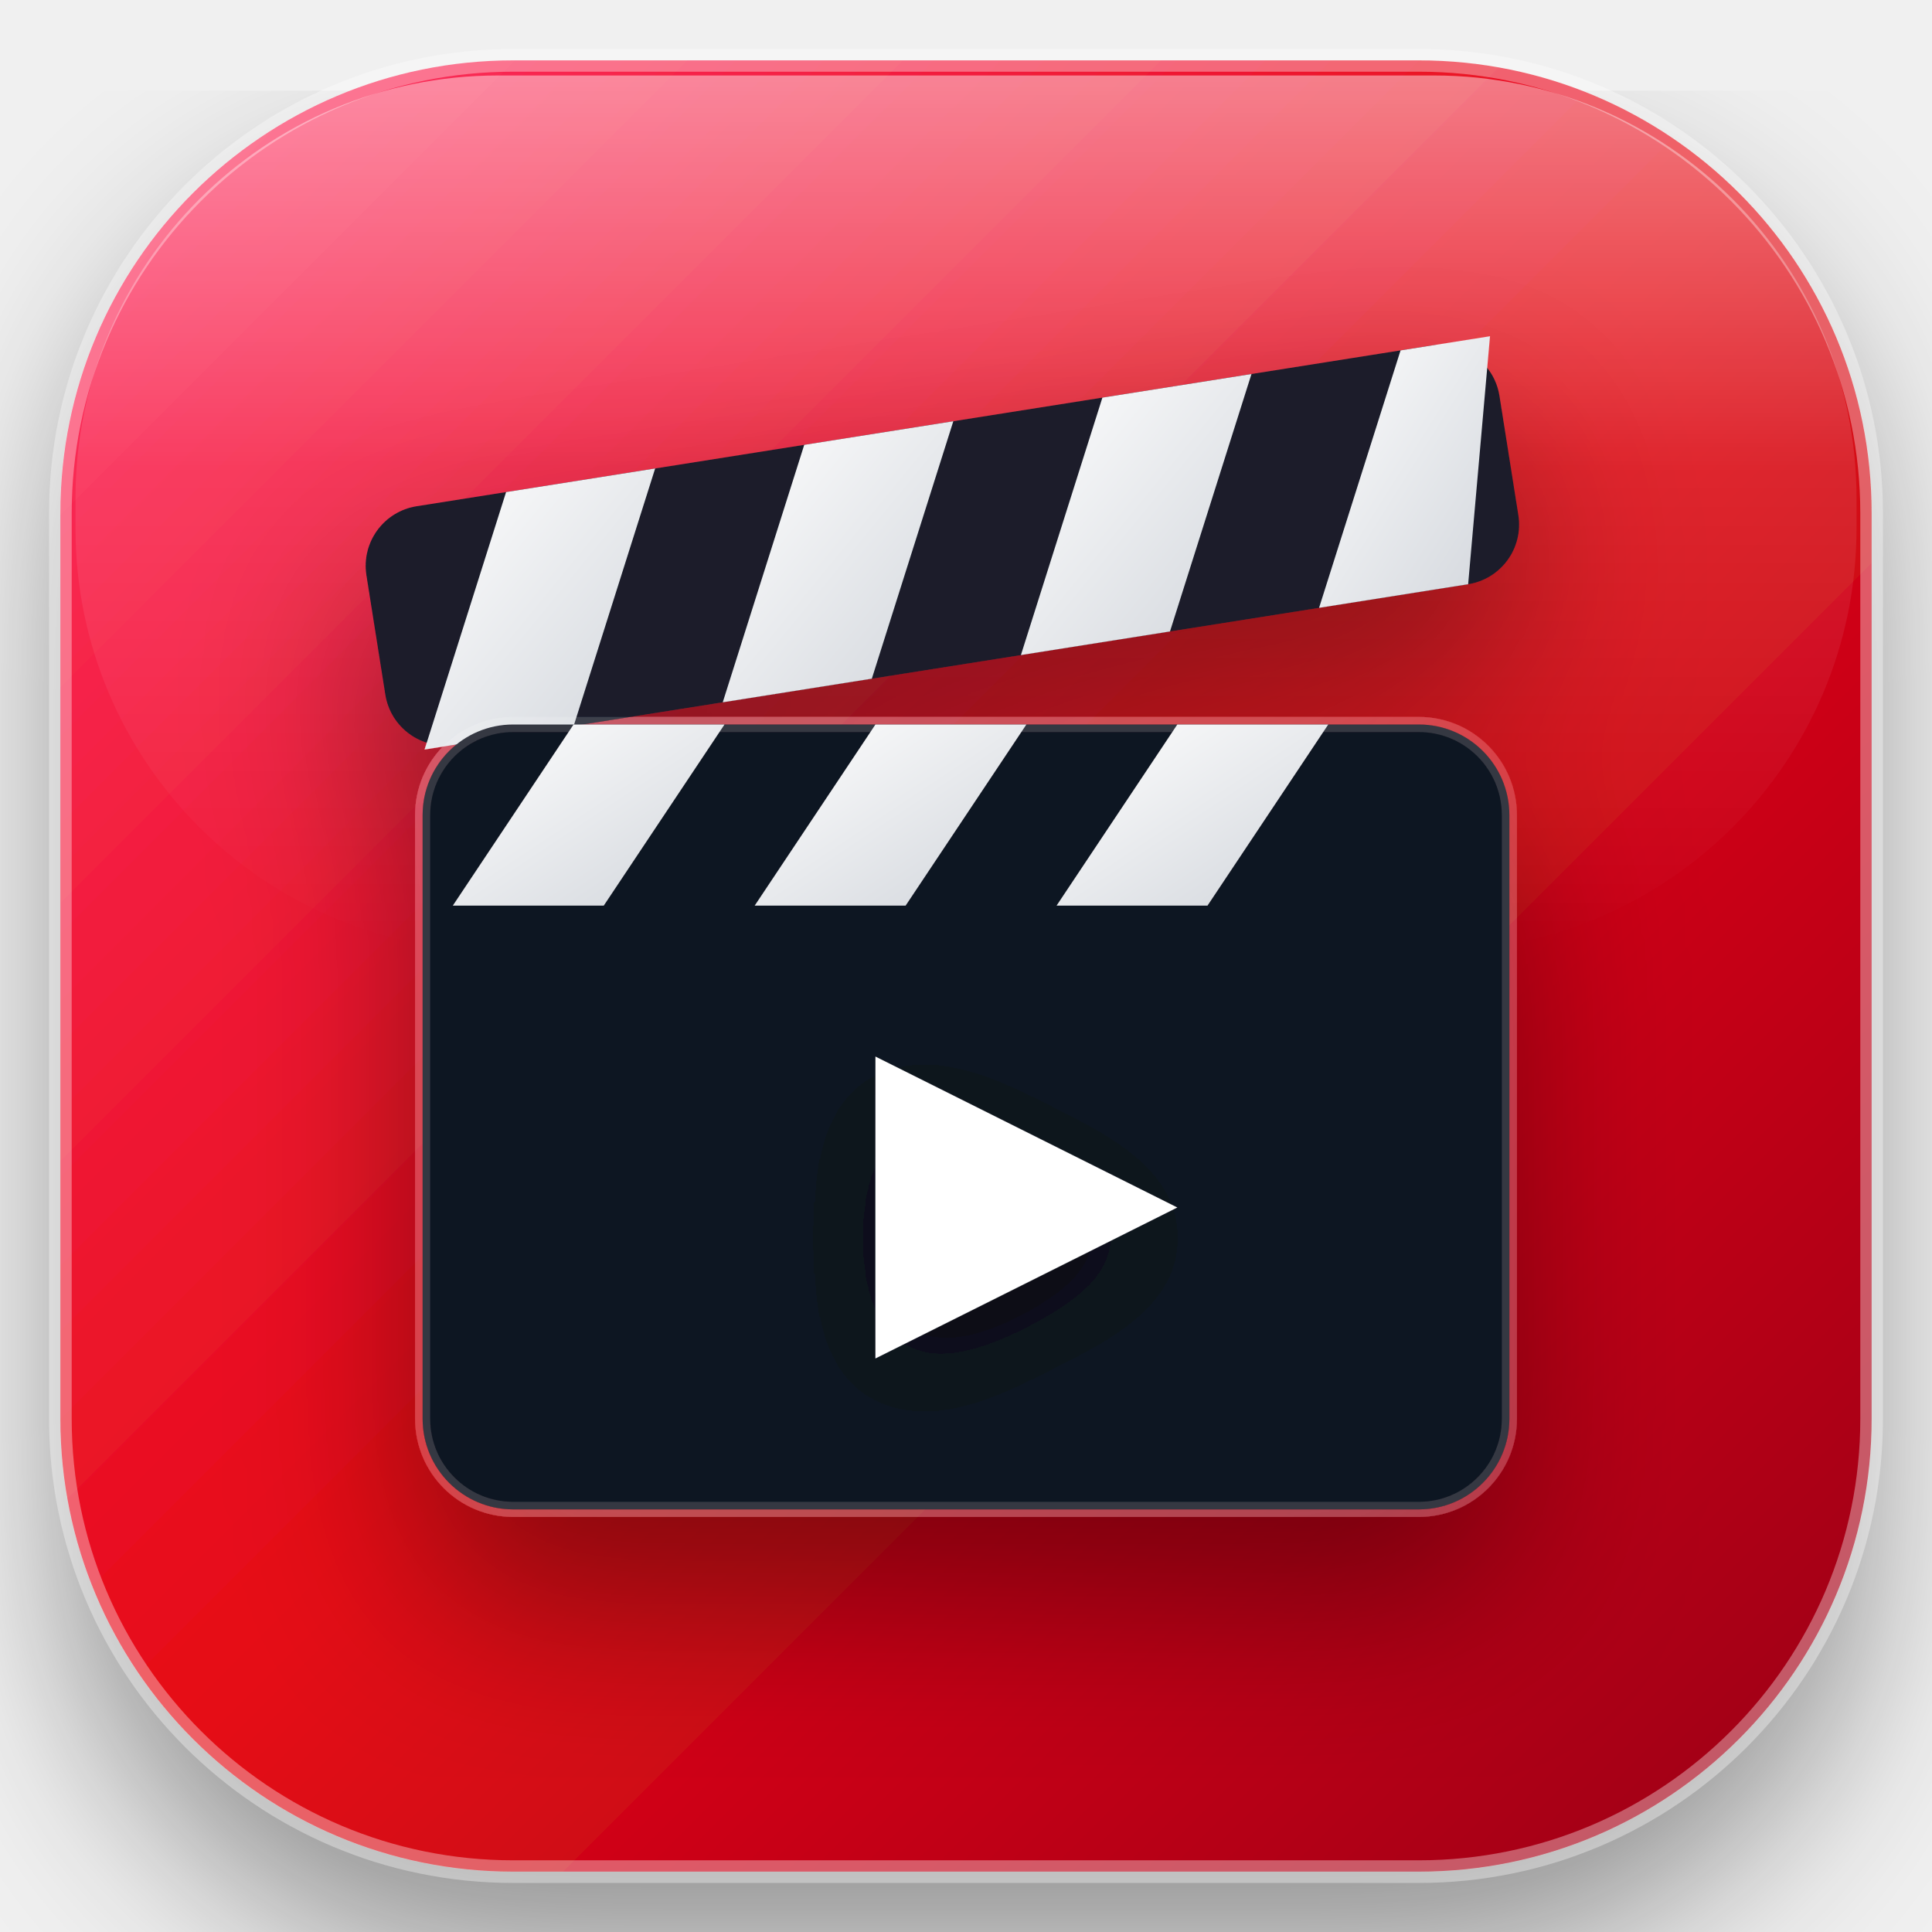
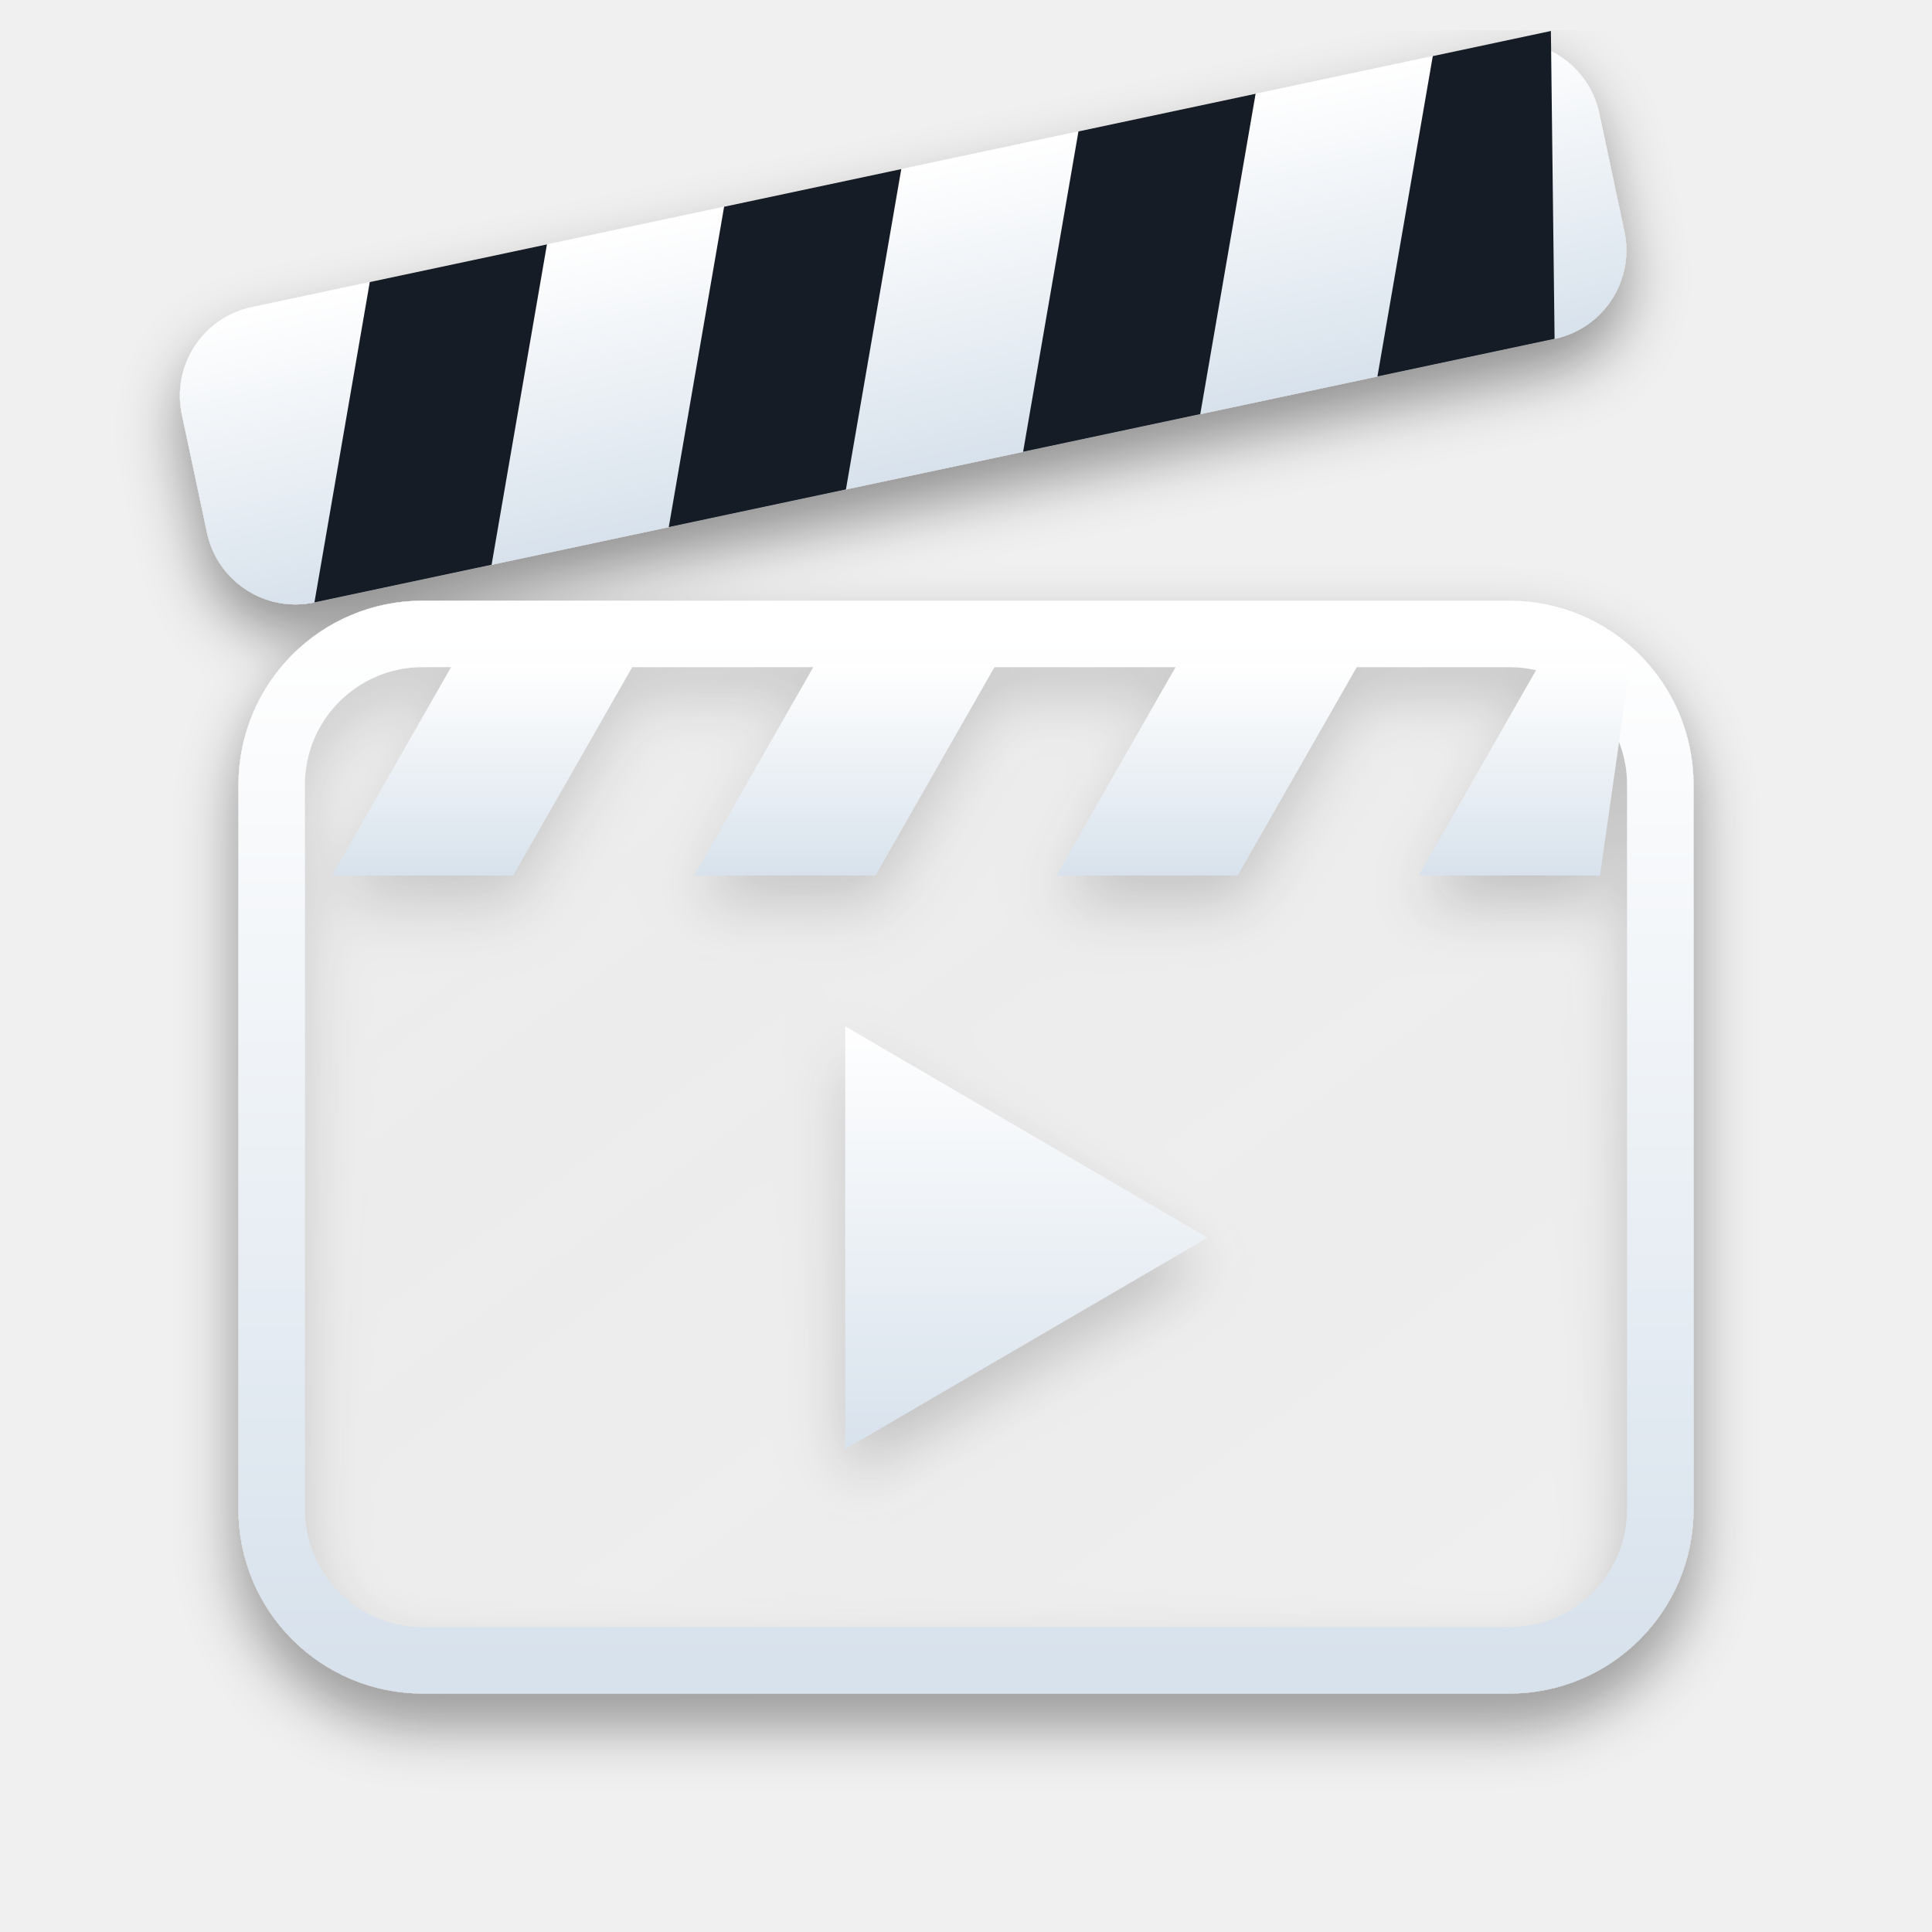
- <svg xmlns="http://www.w3.org/2000/svg" viewBox="0 0 128 128" width="128" height="128">
+ <svg xmlns="http://www.w3.org/2000/svg" viewBox="0 0 64 64" width="64" height="64" fill="none">
  <defs>
-     <linearGradient id="bg-movies" x1="0%" y1="0%" x2="100%" y2="100%">
-       <stop offset="0%" stop-color="#FF3366" />
-       <stop offset="50%" stop-color="#E50914" />
-       <stop offset="100%" stop-color="#990018" />
+     <linearGradient id="glyph-white" x1="0%" y1="0%" x2="0%" y2="100%">
+       <stop offset="0%" stop-color="#FFFFFF" />
+       <stop offset="100%" stop-color="#D8E2EC" />
    </linearGradient>
-     <linearGradient id="glass-shine" x1="0%" y1="0%" x2="0%" y2="100%">
-       <stop offset="0%" stop-color="#FFFFFF" stop-opacity="0.45" />
-       <stop offset="45%" stop-color="#FFFFFF" stop-opacity="0.10" />
-       <stop offset="100%" stop-color="#FFFFFF" stop-opacity="0.0" />
+     <linearGradient id="clapper-glass" x1="0%" y1="0%" x2="100%" y2="100%">
+       <stop offset="0%" stop-color="rgba(255, 255, 255, 0.22)" />
+       <stop offset="100%" stop-color="rgba(255, 255, 255, 0.06)" />
    </linearGradient>
-     <linearGradient id="clapper-metal" x1="0%" y1="0%" x2="100%" y2="100%">
-       <stop offset="0%" stop-color="#FFFFFF" />
-       <stop offset="100%" stop-color="#D1D5DB" />
-     </linearGradient>
-     <filter id="shadow" x="-20%" y="-20%" width="140%" height="140%">
-       <feDropShadow dx="0" dy="6" stdDeviation="6" flood-color="#000000" flood-opacity="0.4" />
+     <filter id="glyph-shadow" x="-30%" y="-30%" width="160%" height="160%">
+       <feDropShadow dx="0" dy="3" stdDeviation="3.5" flood-color="#000000" flood-opacity="0.6" />
+       <feDropShadow dx="0" dy="1" stdDeviation="1" flood-color="#000000" flood-opacity="0.4" />
    </filter>
  </defs>
-   <rect x="4" y="4" width="120" height="120" rx="30" fill="url(#bg-movies)" filter="url(#shadow)" />
-   <rect x="5" y="5" width="118" height="58" rx="28" fill="url(#glass-shine)" />
-   <rect x="4" y="4" width="120" height="120" rx="30" fill="none" stroke="rgba(255,255,255,0.35)" stroke-width="1.5" />
-   <g transform="translate(24, 26)" filter="url(#shadow)">
-     <g transform="rotate(-9, 40, 20)">
-       <rect x="2" y="2" width="76" height="16" rx="4" fill="#1A1F2C" />
-       <polygon points="12,2 22,2 14,18 4,18" fill="url(#clapper-metal)" />
-       <polygon points="32,2 42,2 34,18 24,18" fill="url(#clapper-metal)" />
-       <polygon points="52,2 62,2 54,18 44,18" fill="url(#clapper-metal)" />
-       <polygon points="72,2 78,2 74,18 64,18" fill="url(#clapper-metal)" />
+   <g filter="url(#glyph-shadow)">
+     <g transform="rotate(-12, 10, 18)">
+       <rect x="7" y="10" width="48" height="10" rx="3" fill="url(#glyph-white)" />
+       <polygon points="14,10 20,10 16,20 10,20" fill="#181D26" />
+       <polygon points="26,10 32,10 28,20 22,20" fill="#181D26" />
+       <polygon points="38,10 44,10 40,20 34,20" fill="#181D26" />
+       <polygon points="50,10 54,10 52,20 46,20" fill="#181D26" />
    </g>
-     <rect x="4" y="22" width="72" height="52" rx="6" fill="#111622" stroke="rgba(255,255,255,0.15)" stroke-width="1" />
-     <polygon points="14,22 24,22 16,34 6,34" fill="url(#clapper-metal)" />
-     <polygon points="34,22 44,22 36,34 26,34" fill="url(#clapper-metal)" />
-     <polygon points="54,22 64,22 56,34 46,34" fill="url(#clapper-metal)" />
-     <polygon points="34,44 54,54 34,64" fill="#FFFFFF" filter="drop-shadow(0 2px 4px rgba(0,0,0,0.5))" />
+     <rect x="9" y="21" width="46" height="34" rx="5" fill="url(#clapper-glass)" stroke="url(#glyph-white)" stroke-width="2.2" />
+     <polygon points="15,22 21,22 17,29 11,29" fill="url(#glyph-white)" />
+     <polygon points="27,22 33,22 29,29 23,29" fill="url(#glyph-white)" />
+     <polygon points="39,22 45,22 41,29 35,29" fill="url(#glyph-white)" />
+     <polygon points="51,22 54,22 53,29 47,29" fill="url(#glyph-white)" />
+     <polygon points="28,34 40,41 28,48" fill="url(#glyph-white)" />
  </g>
</svg>
